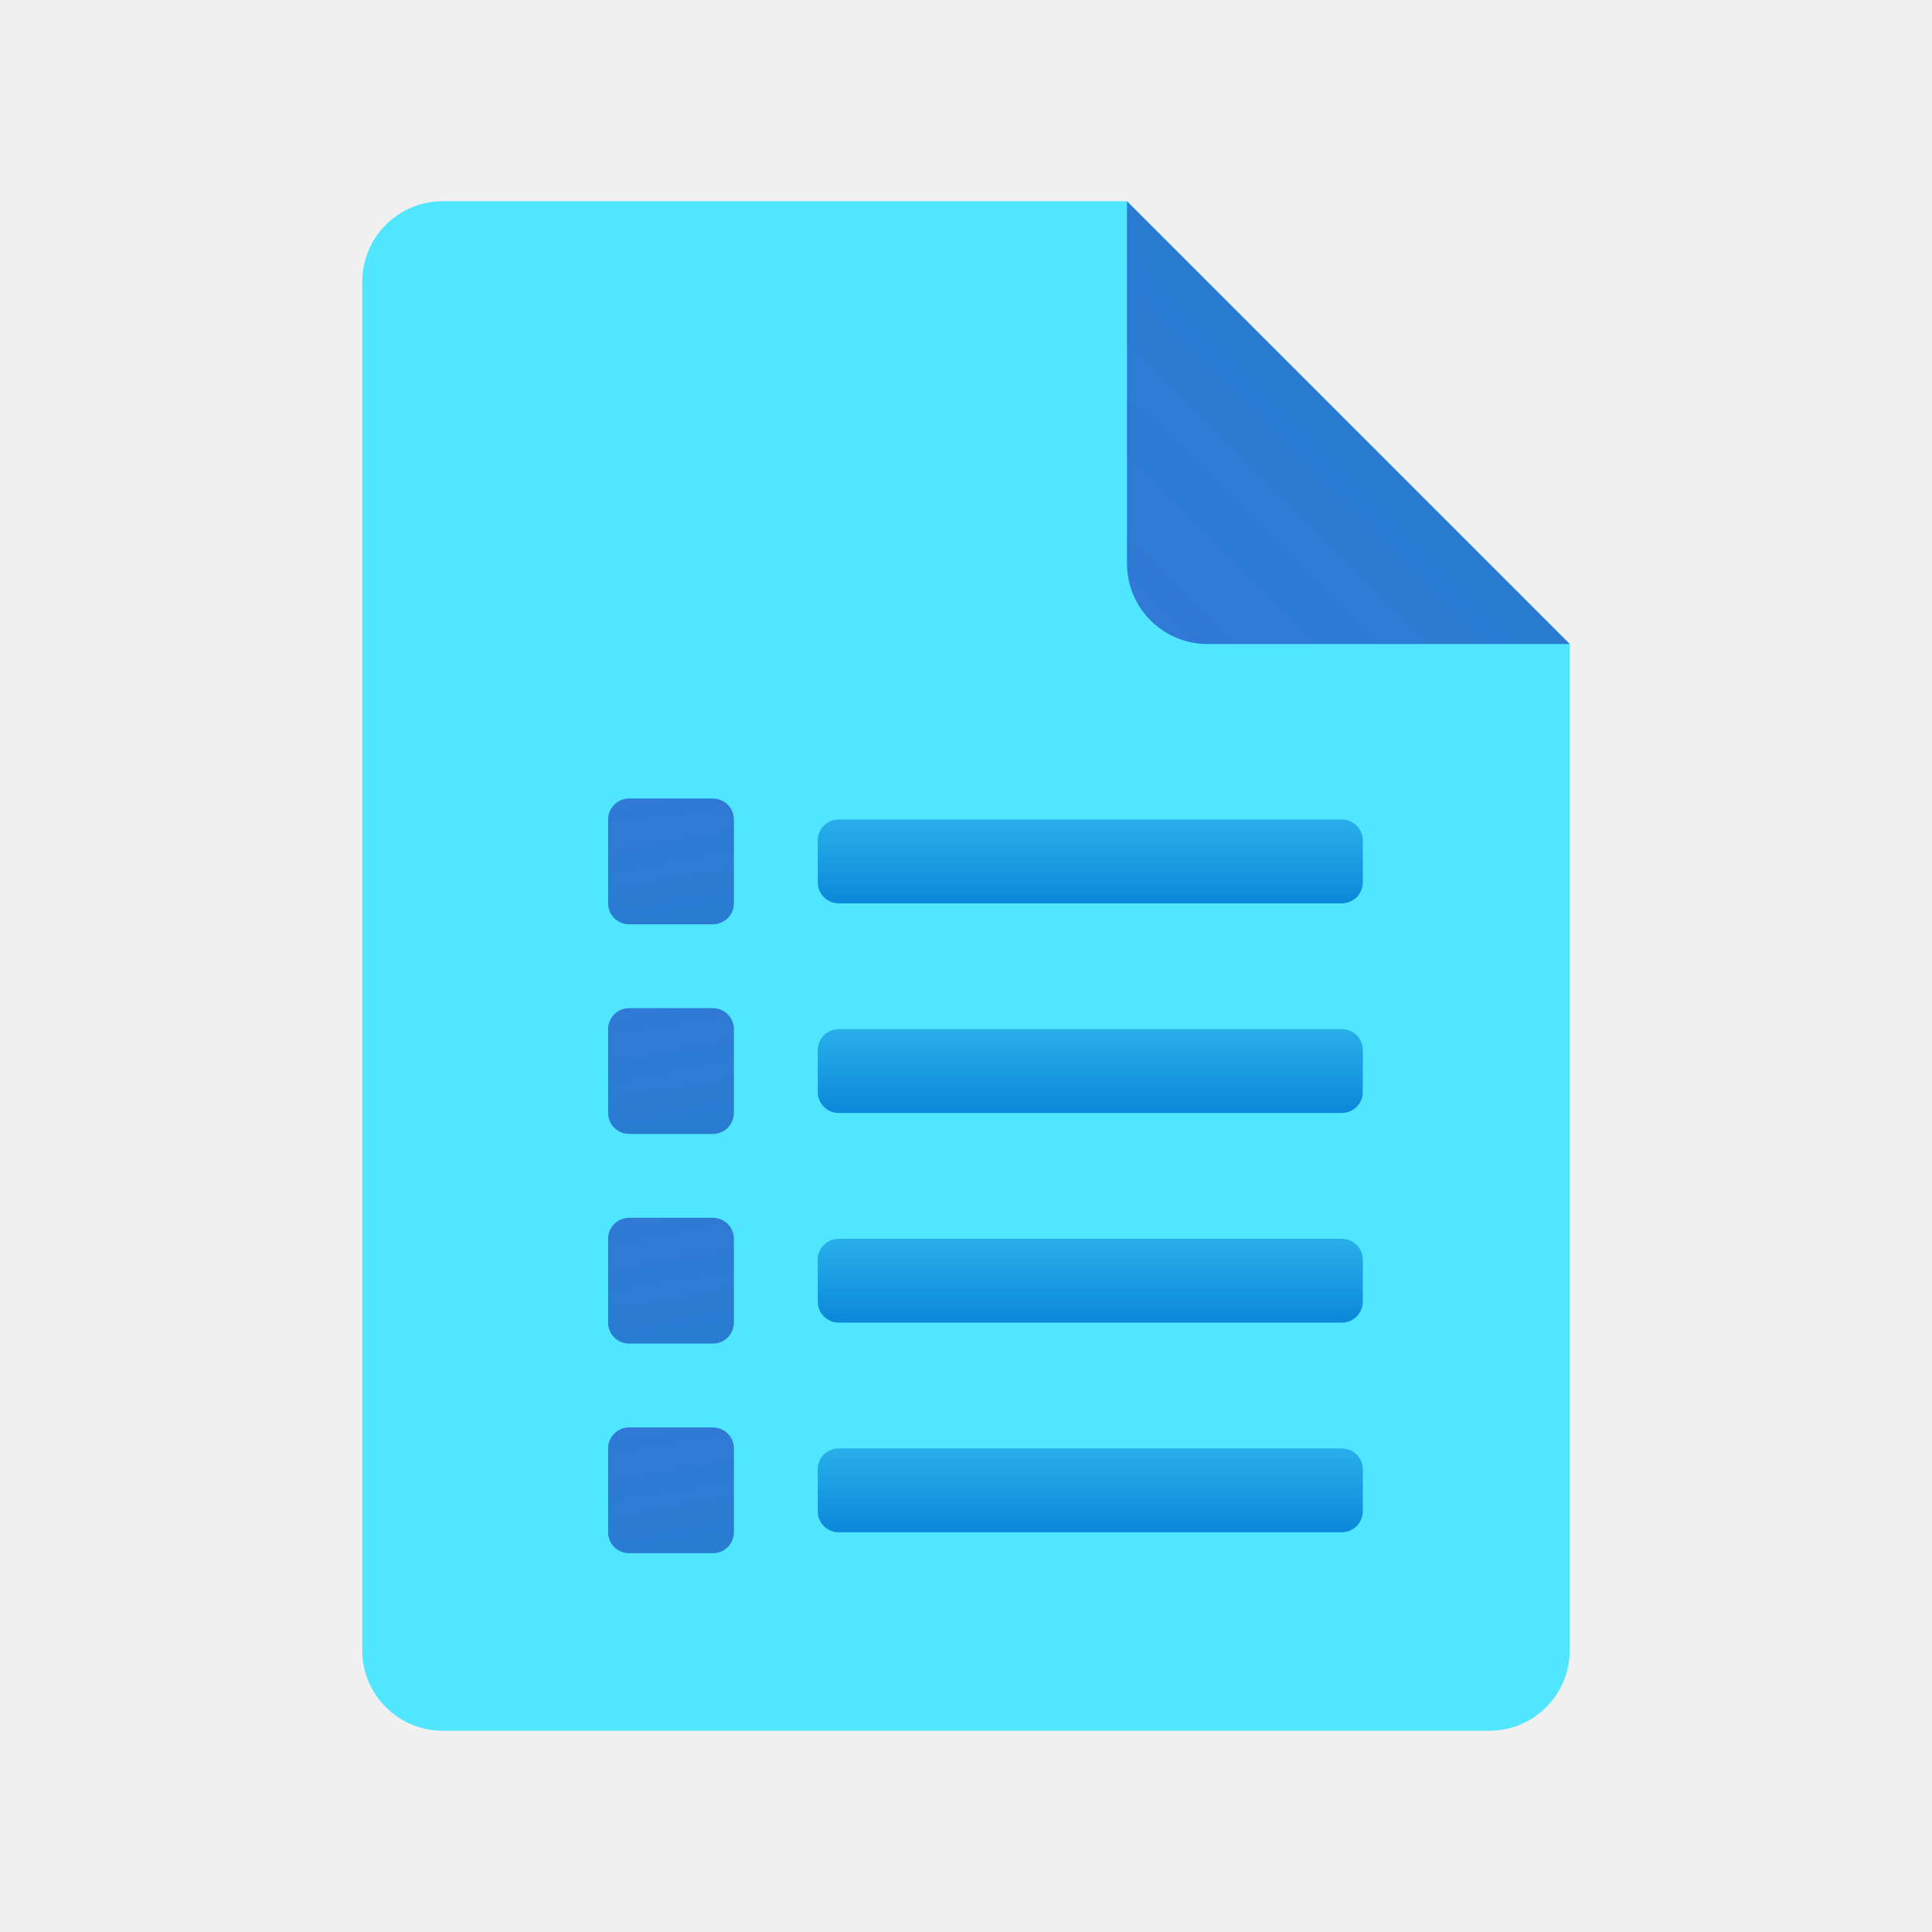
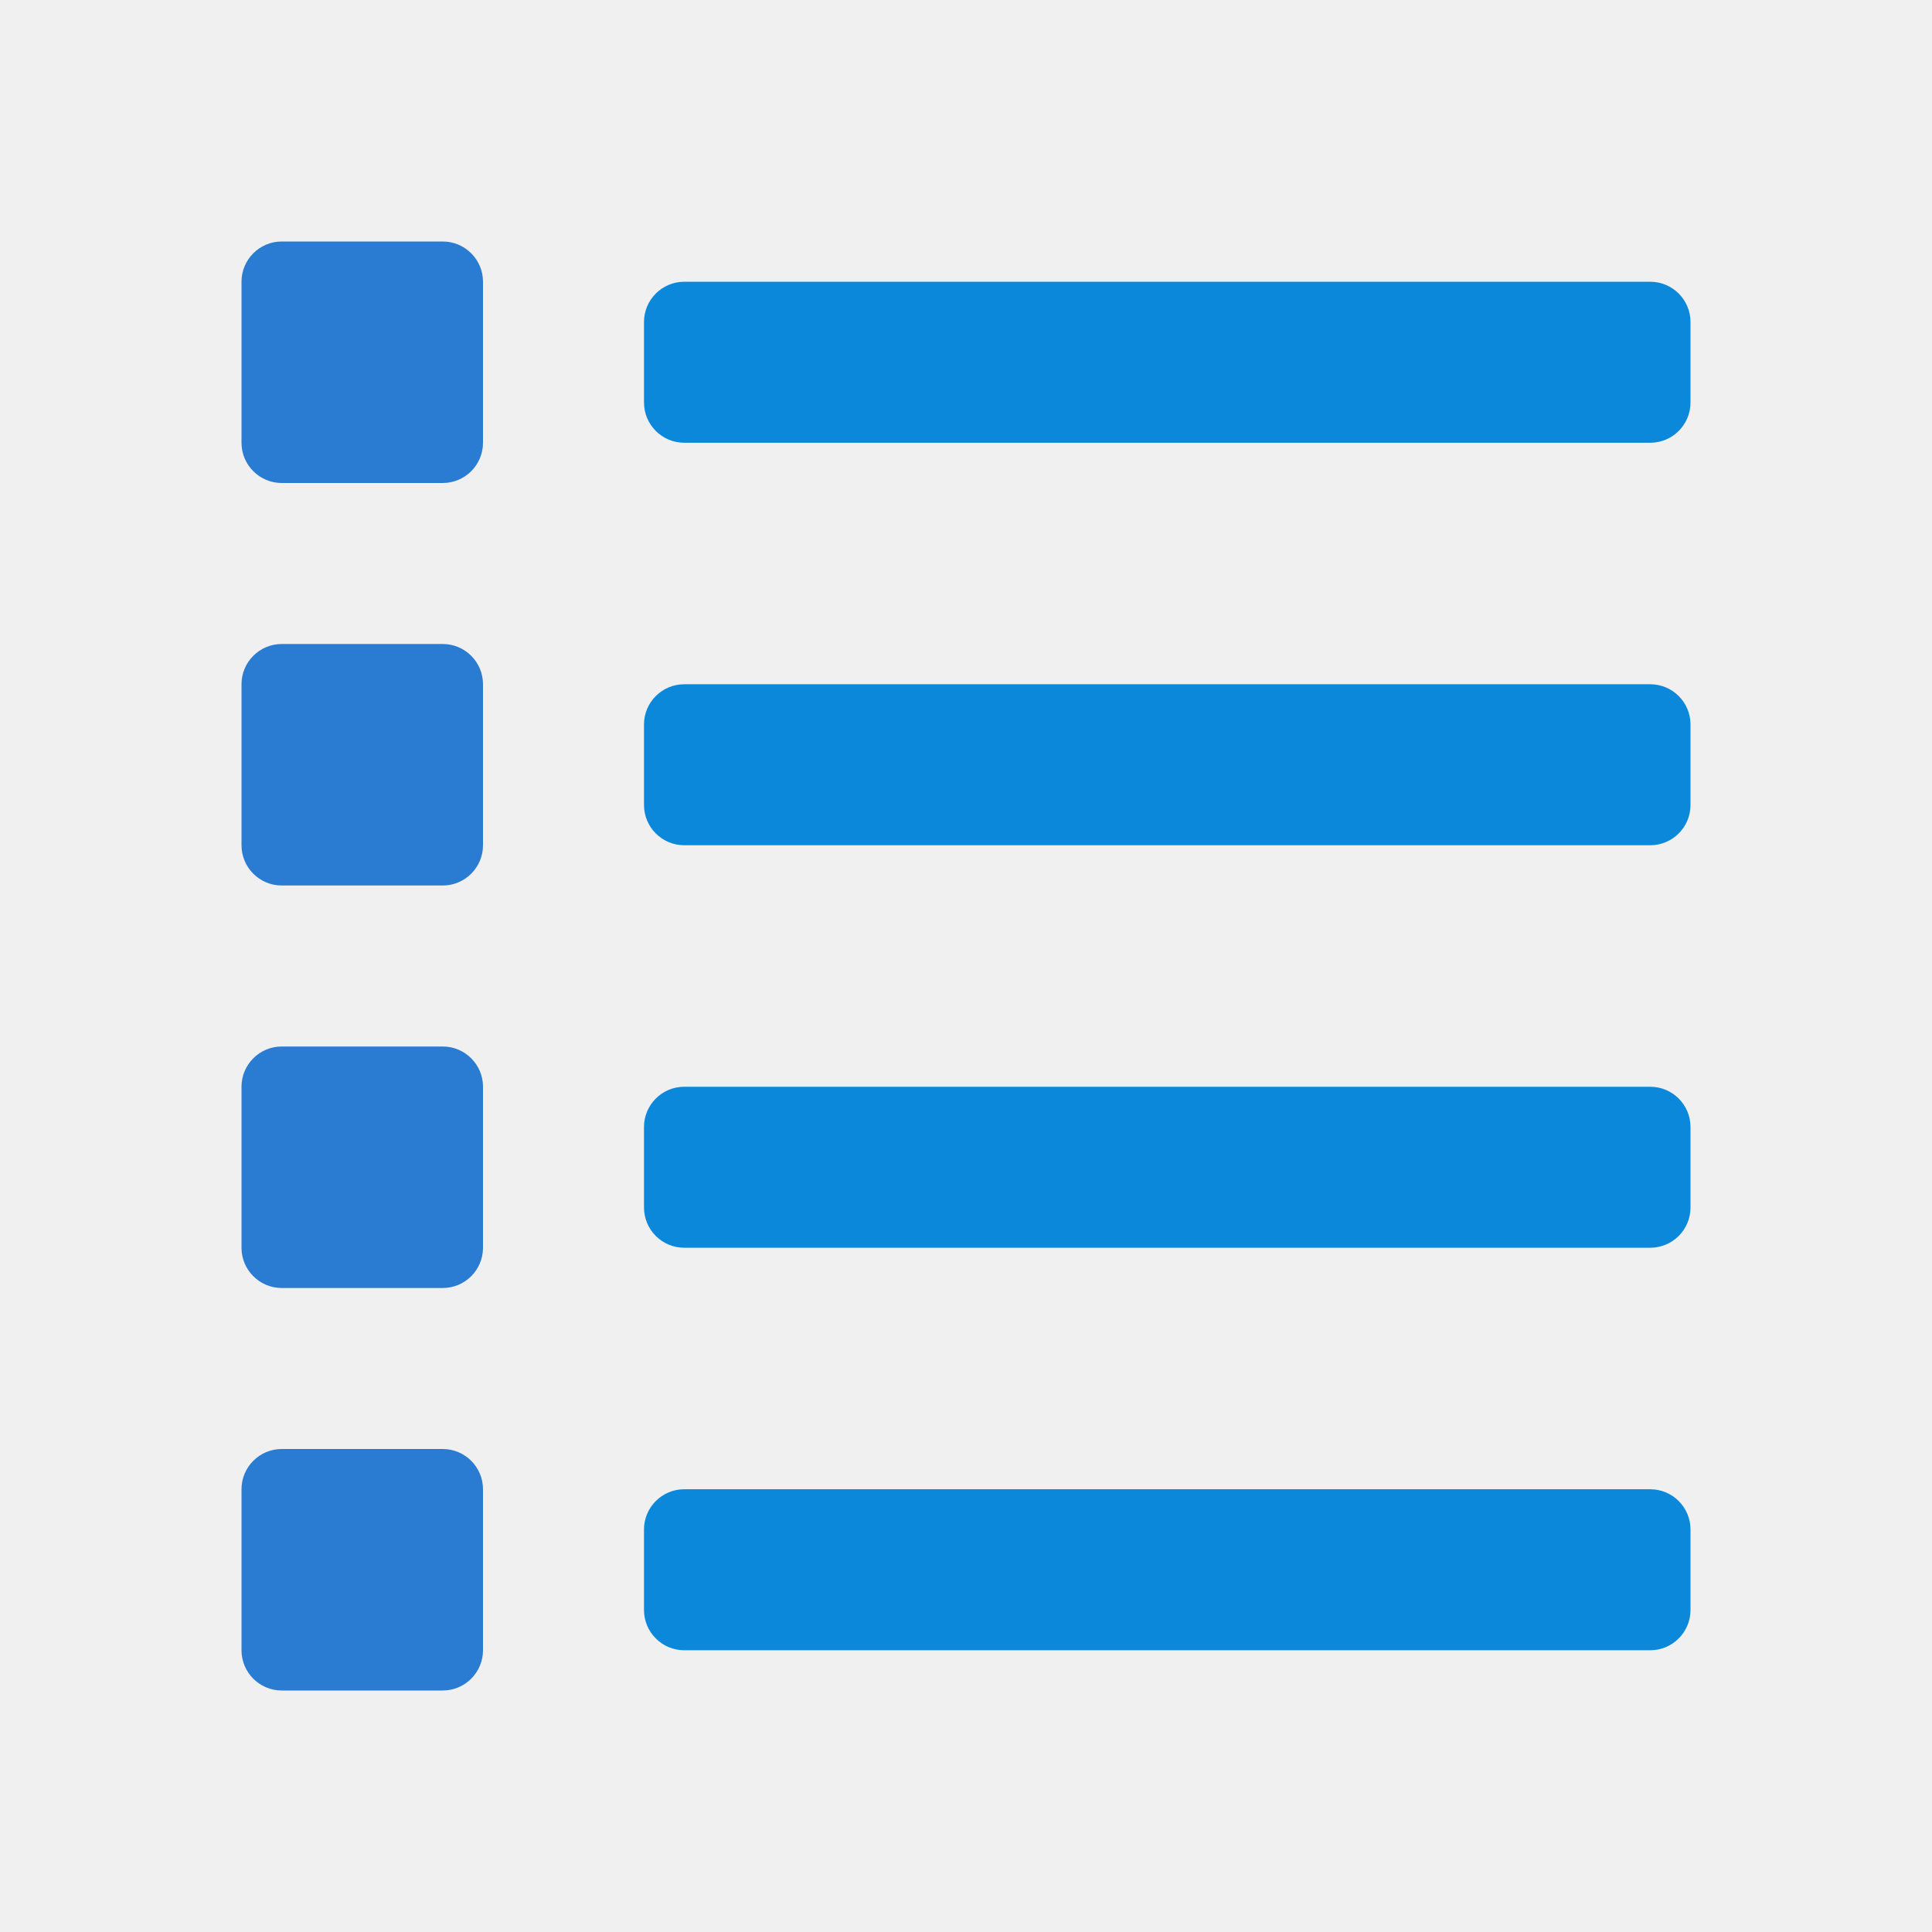
<svg xmlns="http://www.w3.org/2000/svg" xmlns:xlink="http://www.w3.org/1999/xlink" width="48px" height="48px" viewBox="0 0 48 48" version="1.1">
  <defs>
-     <linearGradient x1="0.048" y1="0.952" x2="0.509" y2="0.491" id="gradient_1">
-       <stop offset="0" stop-color="#3079D6" />
-       <stop offset="1" stop-color="#297CD2" />
+     <linearGradient gradientUnits="userSpaceOnUse" x1="2.424" y1="-0.267" x2="3.576" y2="6.267" id="gradient_1">
+       <stop offset="0%" stop-color="#3079D6" />
+       <stop offset="100%" stop-color="#297CD2" />
    </linearGradient>
-     <linearGradient x1="0.404" y1="-0.044" x2="0.596" y2="1.045" id="gradient_2">
-       <stop offset="0" stop-color="#3079D6" />
-       <stop offset="1" stop-color="#297CD2" />
+     <linearGradient gradientUnits="userSpaceOnUse" x1="2.424" y1="-0.267" x2="3.576" y2="6.267" id="gradient_2">
+       <stop offset="0%" stop-color="#3079D6" />
+       <stop offset="100%" stop-color="#297CD2" />
    </linearGradient>
-     <linearGradient x1="0.404" y1="-0.045" x2="0.596" y2="1.045" id="gradient_3">
-       <stop offset="0" stop-color="#3079D6" />
-       <stop offset="1" stop-color="#297CD2" />
+     <linearGradient gradientUnits="userSpaceOnUse" x1="2.424" y1="-0.267" x2="3.576" y2="6.267" id="gradient_3">
+       <stop offset="0%" stop-color="#3079D6" />
+       <stop offset="100%" stop-color="#297CD2" />
    </linearGradient>
-     <linearGradient x1="0.404" y1="-0.044" x2="0.596" y2="1.044" id="gradient_4">
-       <stop offset="0" stop-color="#3079D6" />
-       <stop offset="1" stop-color="#297CD2" />
+     <linearGradient gradientUnits="userSpaceOnUse" x1="2.424" y1="-0.267" x2="3.576" y2="6.267" id="gradient_4">
+       <stop offset="0%" stop-color="#3079D6" />
+       <stop offset="100%" stop-color="#297CD2" />
    </linearGradient>
-     <linearGradient x1="0.404" y1="-0.044" x2="0.596" y2="1.044" id="gradient_5">
-       <stop offset="0" stop-color="#3079D6" />
-       <stop offset="1" stop-color="#297CD2" />
-     </linearGradient>
-     <linearGradient x1="0.5" y1="0" x2="0.5" y2="1" id="gradient_6">
-       <stop offset="0" stop-color="#28AFEA" />
-       <stop offset="1" stop-color="#0B88DA" />
+     <linearGradient gradientUnits="userSpaceOnUse" x1="13" y1="0" x2="13" y2="4" id="gradient_5">
+       <stop offset="0%" stop-color="#28AFEA" />
+       <stop offset="100%" stop-color="#0B88DA" />
    </linearGradient>
    <path d="M0 0L48 0L48 48L0 48L0 0Z" id="path_1" />
-     <path d="M0 0L25 0L25 25L0 25L0 0Z" id="path_2" />
    <clipPath id="mask_1">
      <use xlink:href="#path_1" />
    </clipPath>
-     <clipPath id="mask_2">
-       <use xlink:href="#path_2" />
-     </clipPath>
  </defs>
-   <g id="icons8_file">
-     <path d="M0 0L48 0L48 48L0 48L0 0Z" id="Background" fill="none" fill-rule="evenodd" stroke="none" />
-     <g clip-path="url(#mask_1)">
-       <path d="M30 11L30 36C30 37.105 29.105 38 28 38L2 38C0.895 38 0 37.105 0 36L0 2C0 0.895 0.895 0 2 0L19 0L30 11L30 11Z" transform="translate(9 5)" id="Shape" fill="#50E6FF" fill-rule="evenodd" stroke="none" />
-       <path d="M0 0L0 9C0 10.105 0.895 11 2 11L11 11L0 0L0 0Z" transform="translate(28 5)" id="Shape" fill="url(#gradient_1)" fill-rule="evenodd" stroke="none" />
-     </g>
-   </g>
-   <g id="icons8_index" transform="translate(11.98346 16.71431)">
-     <path d="M0 0L25 0L25 25L0 25L0 0Z" id="Background" fill="none" fill-rule="evenodd" stroke="none" />
-     <g clip-path="url(#mask_2)">
-       <path d="M0.521 0L2.604 0C2.892 0 3.125 0.233 3.125 0.521L3.125 2.604C3.125 2.892 2.892 3.125 2.604 3.125L0.521 3.125C0.233 3.125 0 2.892 0 2.604L0 0.521C0 0.233 0.233 0 0.521 0L0.521 0Z" transform="translate(3.125 3.125015)" id="Shape" fill="url(#gradient_2)" fill-rule="evenodd" stroke="none" />
-       <path d="M0.521 0L2.604 0C2.892 0 3.125 0.233 3.125 0.521L3.125 2.604C3.125 2.892 2.892 3.125 2.604 3.125L0.521 3.125C0.233 3.125 0 2.892 0 2.604L0 0.521C0 0.233 0.233 0 0.521 0L0.521 0Z" transform="translate(3.125 8.333328)" id="Shape" fill="url(#gradient_3)" fill-rule="evenodd" stroke="none" />
-       <path d="M0.521 0L2.604 0C2.892 0 3.125 0.233 3.125 0.521L3.125 2.604C3.125 2.892 2.892 3.125 2.604 3.125L0.521 3.125C0.233 3.125 0 2.892 0 2.604L0 0.521C0 0.233 0.233 0 0.521 0L0.521 0Z" transform="translate(3.125 13.54167)" id="Shape" fill="url(#gradient_4)" fill-rule="evenodd" stroke="none" />
-       <path d="M0.521 0L2.604 0C2.892 0 3.125 0.233 3.125 0.521L3.125 2.604C3.125 2.892 2.892 3.125 2.604 3.125L0.521 3.125C0.233 3.125 0 2.892 0 2.604L0 0.521C0 0.233 0.233 0 0.521 0L0.521 0Z" transform="translate(3.125 18.74998)" id="Shape" fill="url(#gradient_5)" fill-rule="evenodd" stroke="none" />
-       <path d="M0.521 0L13.021 0C13.308 0 13.542 0.233 13.542 0.521L13.542 1.562C13.542 1.85 13.308 2.083 13.021 2.083L0.521 2.083C0.233 2.083 0 1.85 0 1.562L0 0.521C0 0.233 0.233 0 0.521 0L0.521 0Z" transform="translate(8.333343 8.854172)" id="Shape" fill="url(#gradient_6)" fill-rule="evenodd" stroke="none" />
-       <path d="M0.521 0L13.021 0C13.308 0 13.542 0.233 13.542 0.521L13.542 1.562C13.542 1.85 13.308 2.083 13.021 2.083L0.521 2.083C0.233 2.083 0 1.85 0 1.562L0 0.521C0 0.233 0.233 0 0.521 0L0.521 0Z" transform="translate(8.333343 14.06251)" id="Shape" fill="url(#gradient_6)" fill-rule="evenodd" stroke="none" />
-       <path d="M0.521 0L13.021 0C13.308 0 13.542 0.233 13.542 0.521L13.542 1.562C13.542 1.85 13.308 2.083 13.021 2.083L0.521 2.083C0.233 2.083 0 1.85 0 1.562L0 0.521C0 0.233 0.233 0 0.521 0L0.521 0Z" transform="translate(8.333343 19.27083)" id="Shape" fill="url(#gradient_6)" fill-rule="evenodd" stroke="none" />
-       <path d="M0.521 0L13.021 0C13.308 0 13.542 0.233 13.542 0.521L13.542 1.562C13.542 1.85 13.308 2.083 13.021 2.083L0.521 2.083C0.233 2.083 0 1.85 0 1.562L0 0.521C0 0.233 0.233 0 0.521 0L0.521 0Z" transform="translate(8.333343 3.645828)" id="Shape" fill="url(#gradient_6)" fill-rule="evenodd" stroke="none" />
-     </g>
+   <g id="Index-Icon">
+     <path d="M0 0L48 0L48 48L0 48L0 0Z" id="Background" fill="#FFFFFF" fill-opacity="0" fill-rule="evenodd" stroke="none" />
+     <path d="M7 6L11 6C11.552 6 12 6.448 12 7L12 11C12 11.552 11.552 12 11 12L7 12C6.448 12 6 11.552 6 11L6 7C6 6.448 6.448 6 7 6L7 6Z" id="Shape" fill="url(#gradient_1)" stroke="none" />
+     <path d="M7 16L11 16C11.552 16 12 16.448 12 17L12 21C12 21.552 11.552 22 11 22L7 22C6.448 22 6 21.552 6 21L6 17C6 16.448 6.448 16 7 16L7 16Z" id="Shape" fill="url(#gradient_2)" stroke="none" />
+     <path d="M7 26L11 26C11.552 26 12 26.448 12 27L12 31C12 31.552 11.552 32 11 32L7 32C6.448 32 6 31.552 6 31L6 27C6 26.448 6.448 26 7 26L7 26Z" id="Shape" fill="url(#gradient_3)" stroke="none" />
+     <path d="M7 36L11 36C11.552 36 12 36.448 12 37L12 41C12 41.552 11.552 42 11 42L7 42C6.448 42 6 41.552 6 41L6 37C6 36.448 6.448 36 7 36L7 36Z" id="Shape" fill="url(#gradient_4)" stroke="none" />
+     <path d="M17 17L41 17C41.552 17 42 17.448 42 18L42 20C42 20.552 41.552 21 41 21L17 21C16.448 21 16 20.552 16 20L16 18C16 17.448 16.448 17 17 17L17 17Z" id="Shape" fill="url(#gradient_5)" stroke="none" />
+     <path d="M17 27L41 27C41.552 27 42 27.448 42 28L42 30C42 30.552 41.552 31 41 31L17 31C16.448 31 16 30.552 16 30L16 28C16 27.448 16.448 27 17 27L17 27Z" id="Shape" fill="url(#gradient_5)" stroke="none" />
+     <path d="M17 37L41 37C41.552 37 42 37.448 42 38L42 40C42 40.552 41.552 41 41 41L17 41C16.448 41 16 40.552 16 40L16 38C16 37.448 16.448 37 17 37L17 37Z" id="Shape" fill="url(#gradient_5)" stroke="none" />
+     <path d="M17 7L41 7C41.552 7 42 7.448 42 8L42 10C42 10.552 41.552 11 41 11L17 11C16.448 11 16 10.552 16 10L16 8C16 7.448 16.448 7 17 7L17 7Z" id="Shape" fill="url(#gradient_5)" stroke="none" />
  </g>
</svg>
